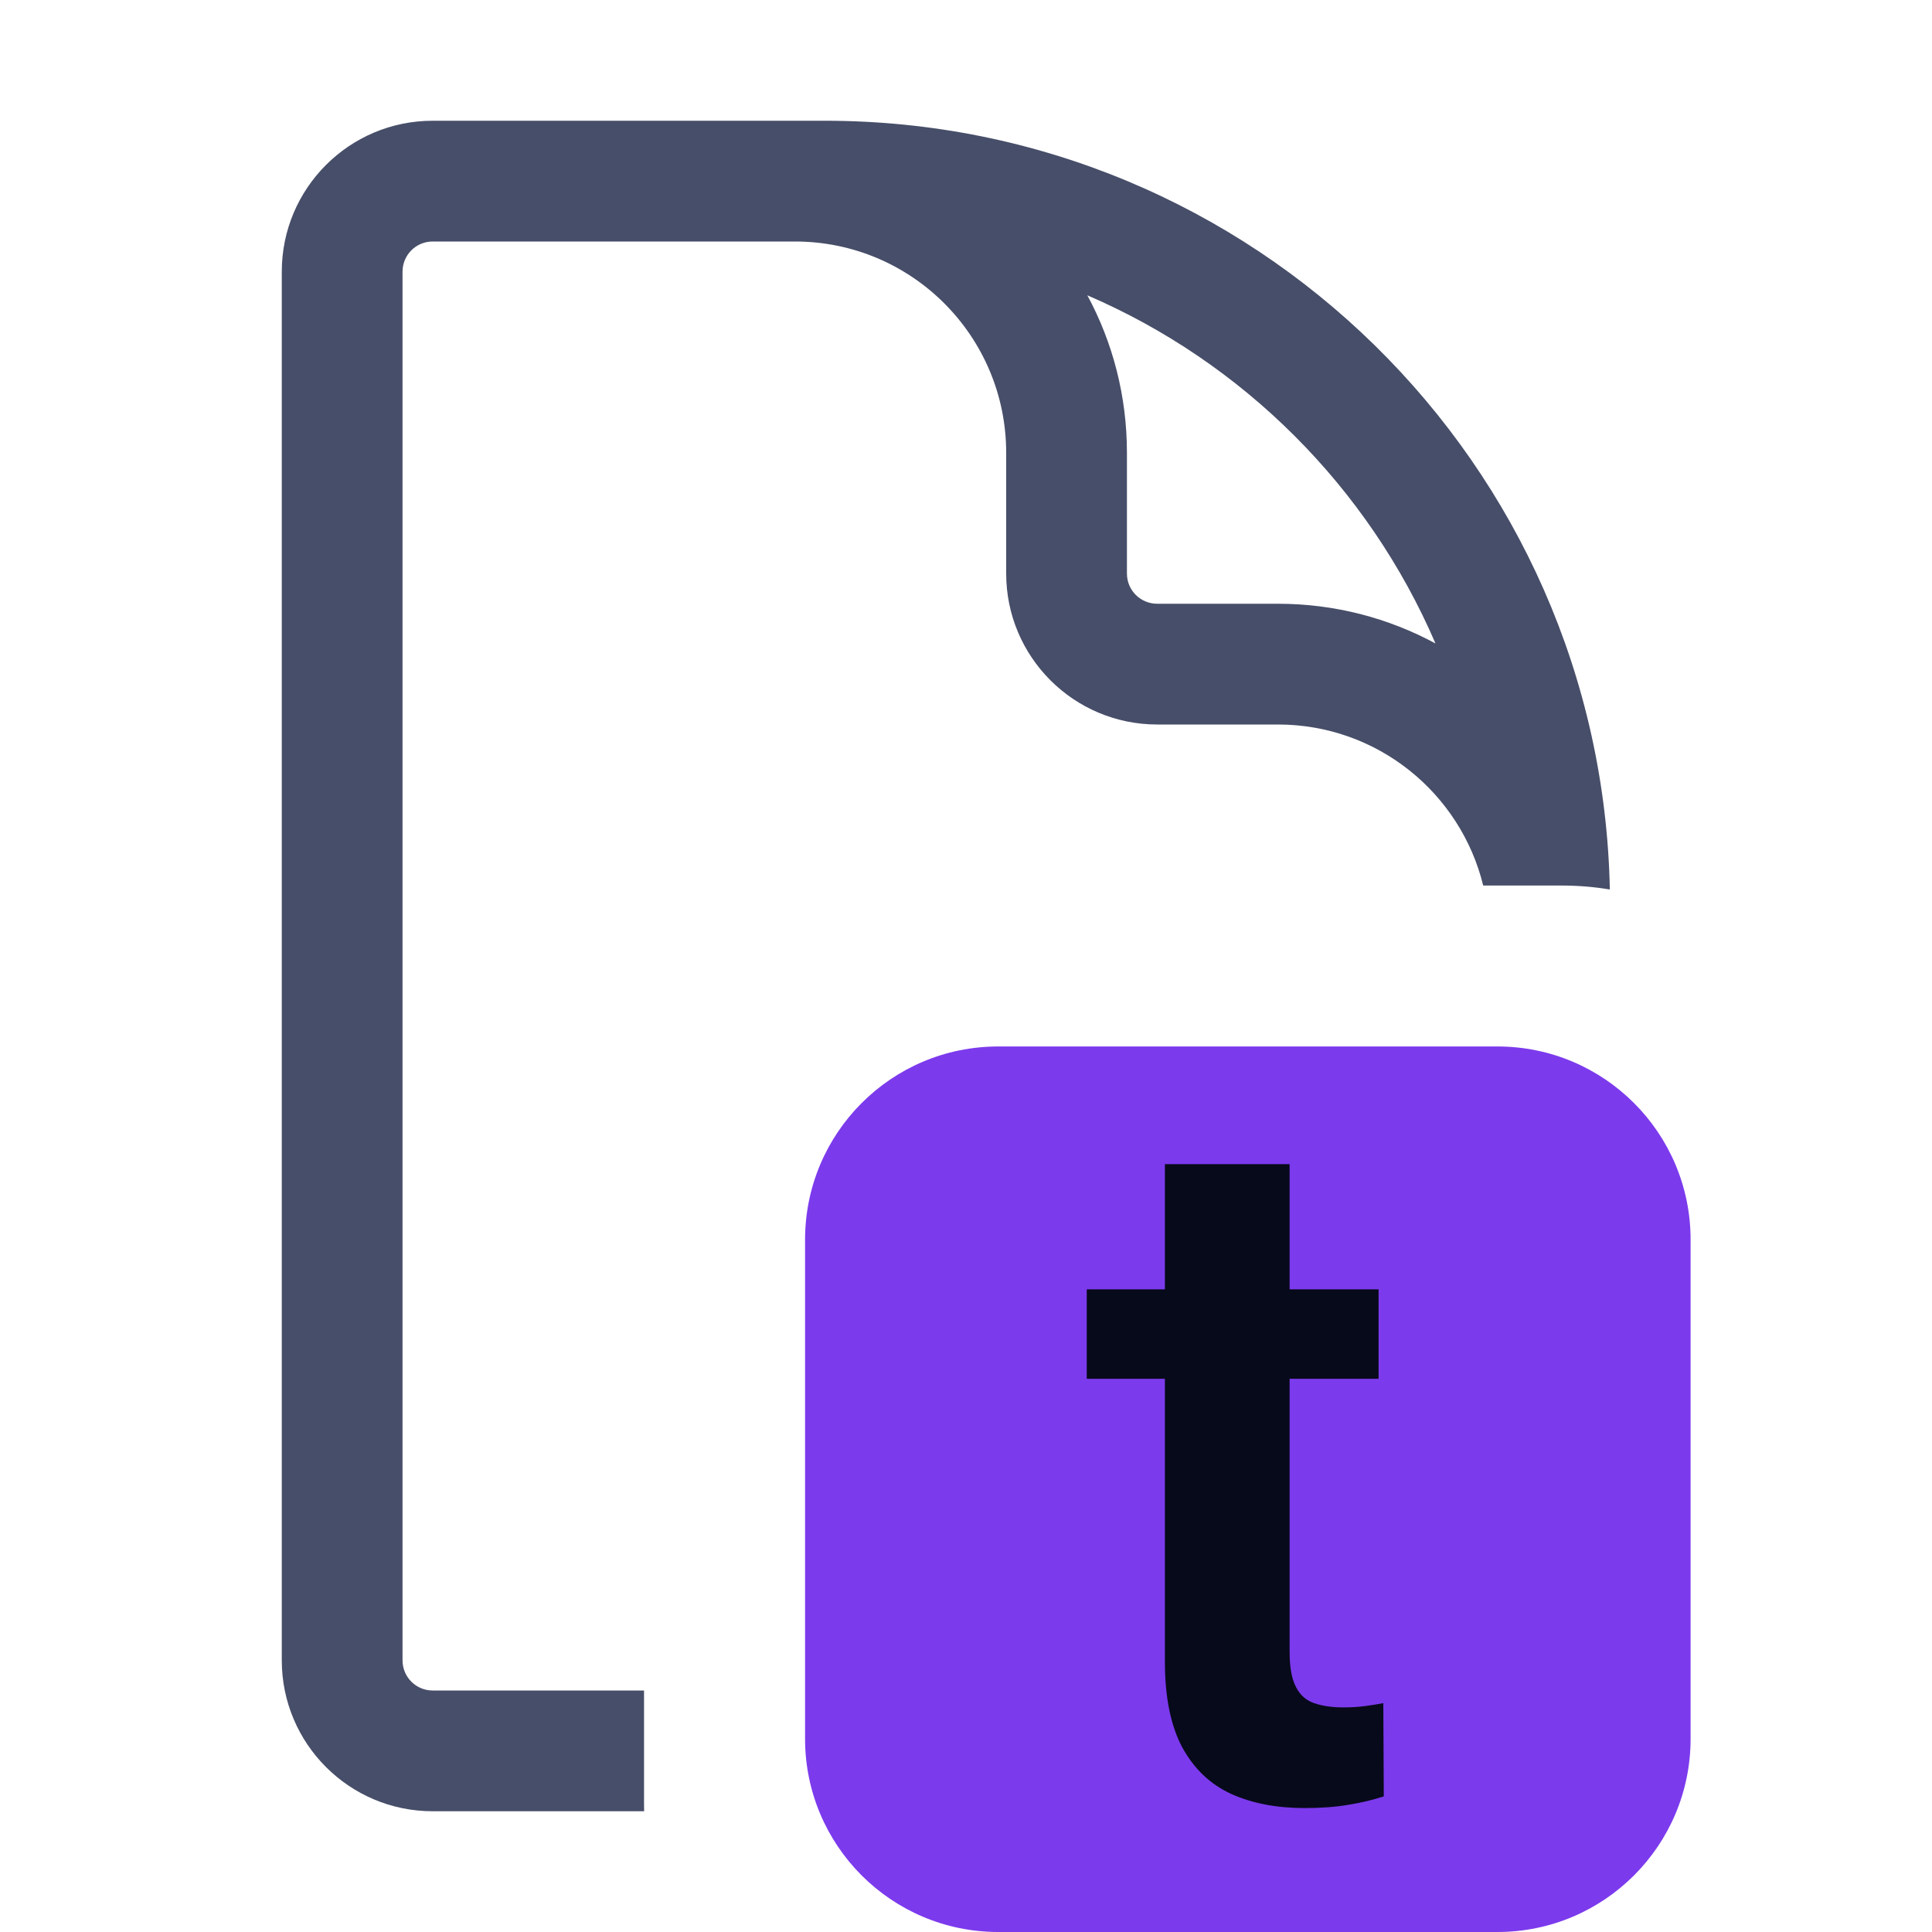
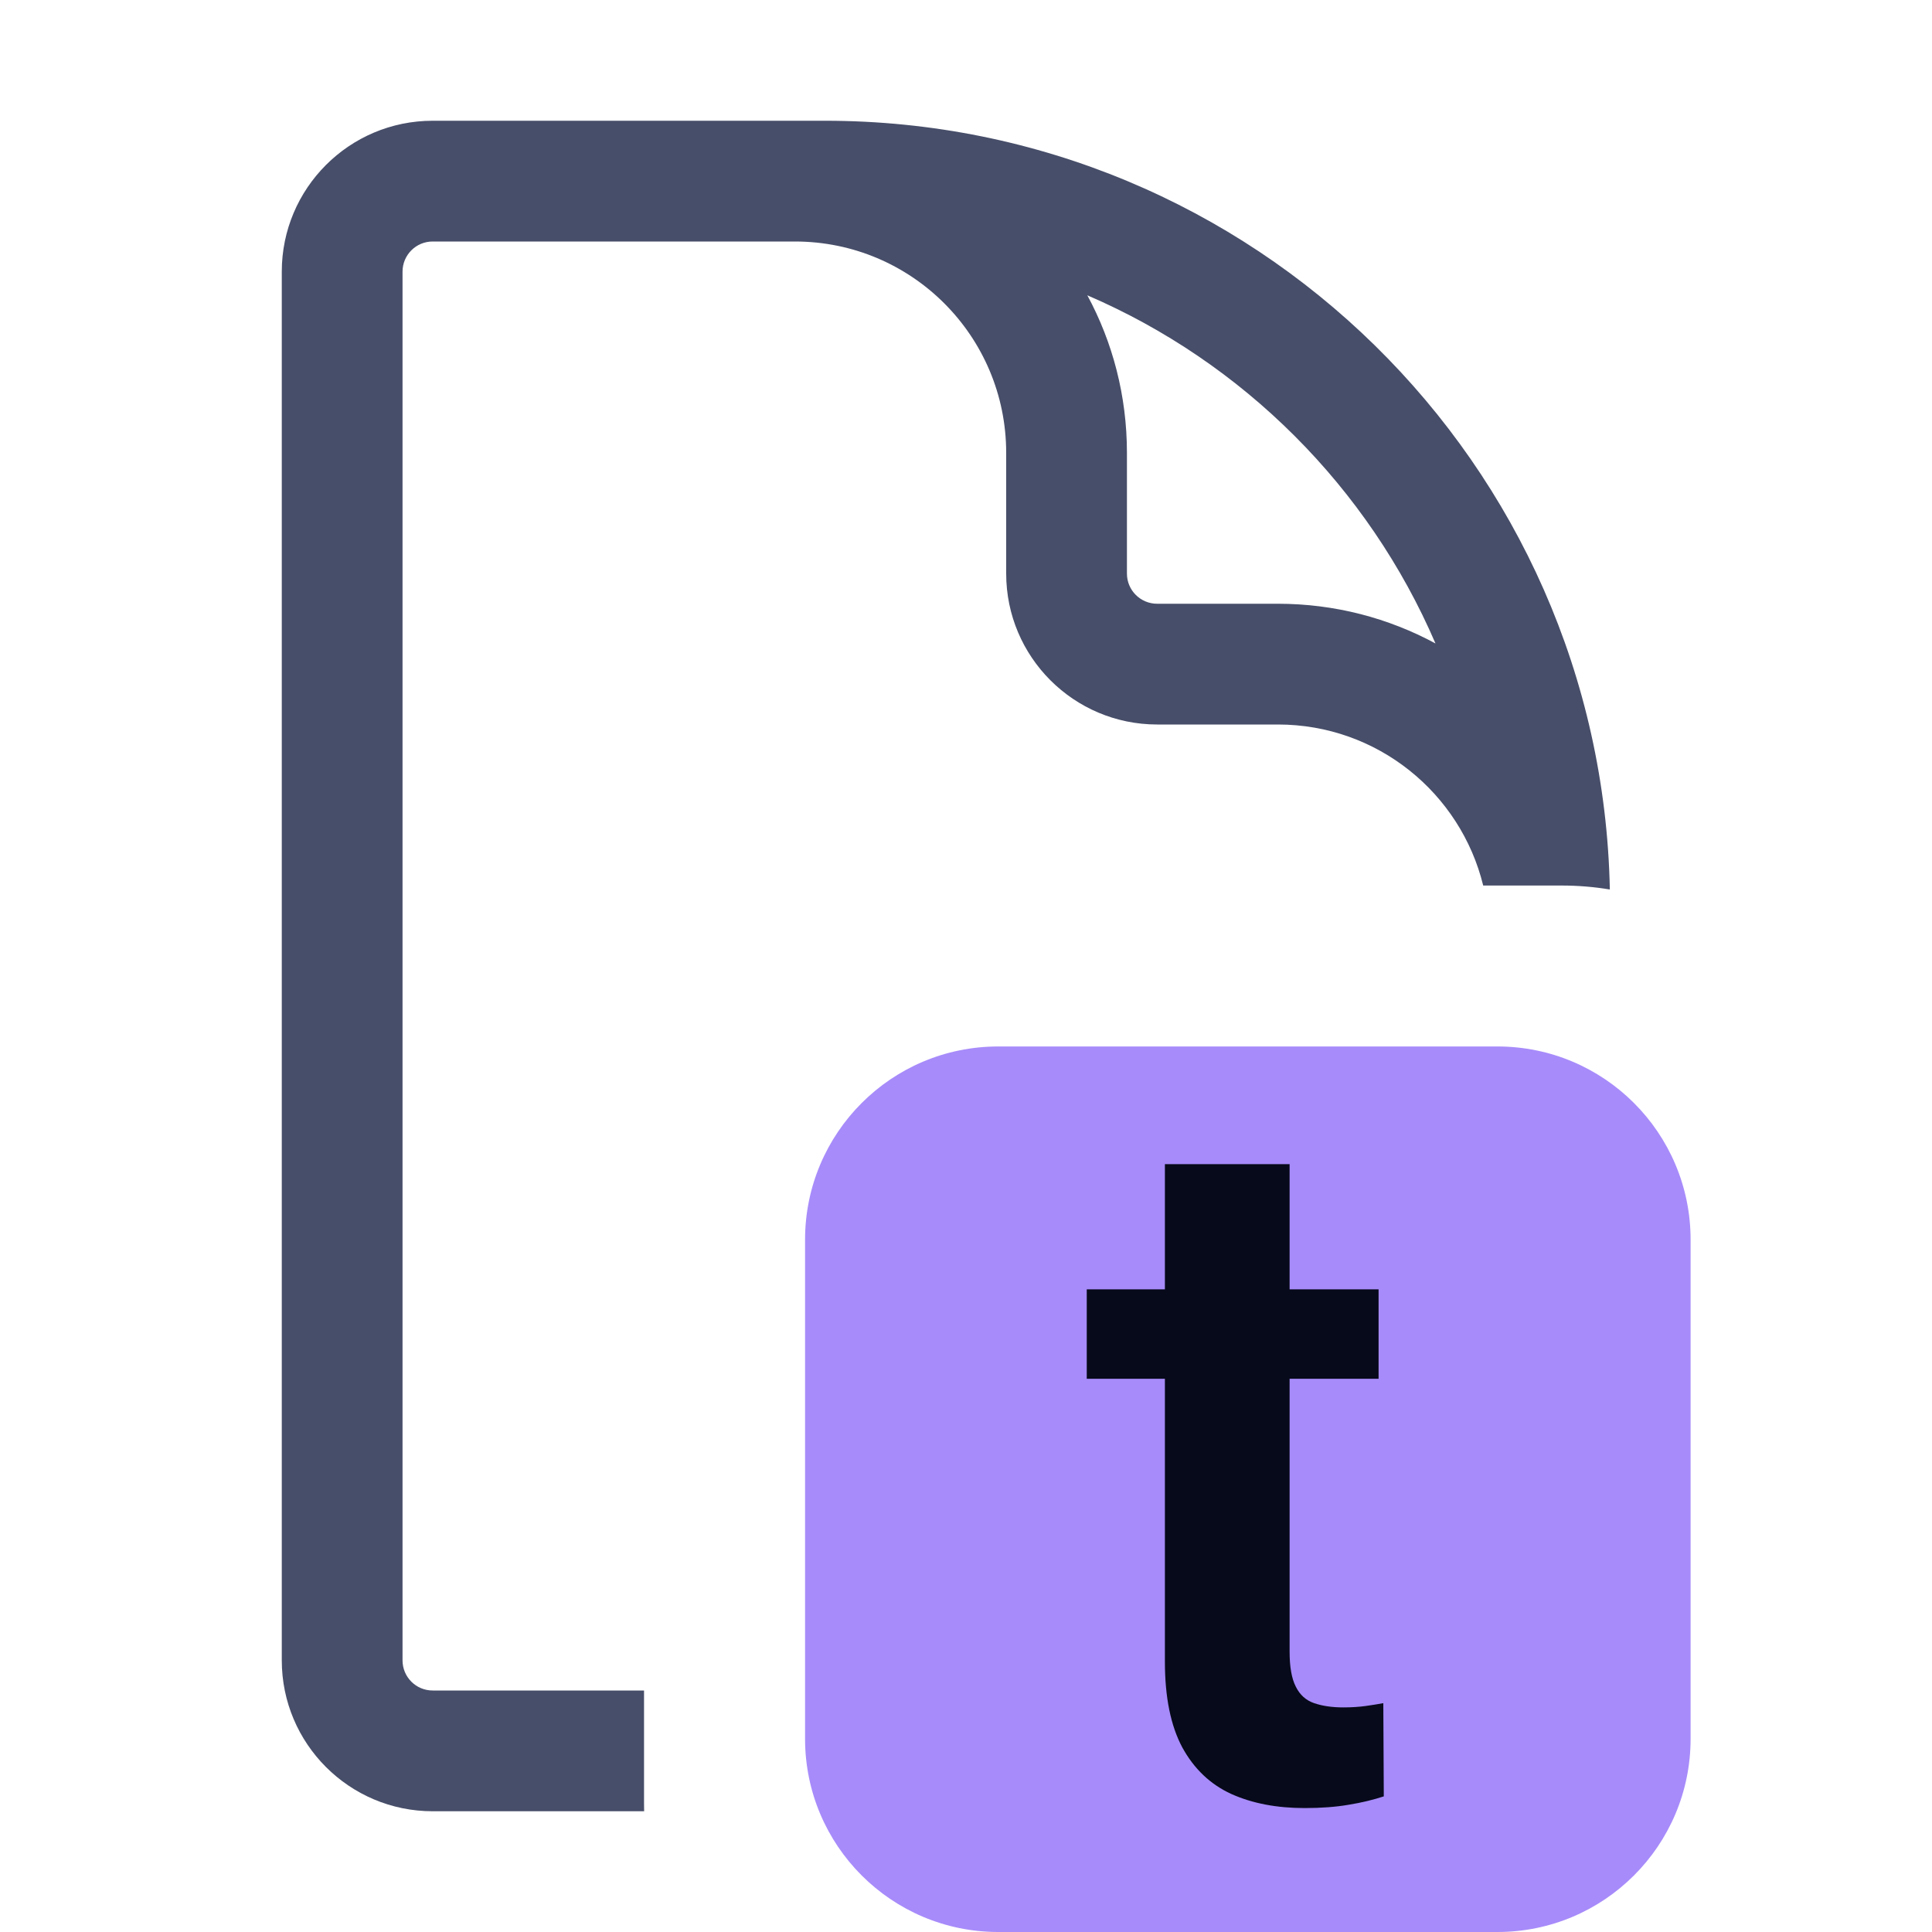
<svg xmlns="http://www.w3.org/2000/svg" width="20" height="20" viewBox="0 0 20 20" fill="none">
  <path fill-rule="evenodd" clip-rule="evenodd" d="M4.167 2.812C4.167 2.64 4.306 2.5 4.479 2.5H6.667H8.229C9.437 2.5 10.416 3.479 10.416 4.688V5.938C10.416 6.8 11.116 7.5 11.979 7.5H13.229C14.258 7.5 15.12 8.21 15.354 9.167H16.166C16.336 9.167 16.503 9.181 16.665 9.208C16.576 4.798 12.973 1.25 8.541 1.25H8.229H6.667H4.479C3.616 1.25 2.917 1.95 2.917 2.812V17.188C2.917 18.05 3.616 18.75 4.479 18.75H6.668C6.667 18.722 6.667 18.695 6.667 18.667V17.5H4.479C4.306 17.5 4.167 17.36 4.167 17.188V2.812ZM11.666 4.688C11.666 4.097 11.518 3.542 11.256 3.057C12.87 3.751 14.165 5.046 14.86 6.661C14.375 6.399 13.819 6.25 13.229 6.25H11.979C11.806 6.25 11.666 6.11 11.666 5.938V4.688Z" fill="#474e69" />
-   <rect x="8.334" y="10.833" width="9.167" height="9.167" rx="2" fill="#7c3aed" />
+   <rect x="8.334" y="10.833" width="9.167" height="9.167" rx="2" fill="#A78BFA" />
  <path d="M14.271 13.347V14.273H11.25V13.347H14.271ZM12.059 12.051H13.35V17.099C13.35 17.256 13.371 17.376 13.414 17.46C13.456 17.545 13.519 17.602 13.604 17.631C13.688 17.66 13.789 17.675 13.906 17.675C13.99 17.675 14.068 17.67 14.14 17.66C14.211 17.65 14.271 17.64 14.32 17.631L14.325 18.596C14.218 18.631 14.096 18.661 13.96 18.683C13.826 18.706 13.675 18.717 13.506 18.717C13.217 18.717 12.964 18.669 12.746 18.571C12.528 18.471 12.36 18.31 12.239 18.089C12.119 17.865 12.059 17.569 12.059 17.202V12.051Z" fill="#070A1A" />
</svg>
